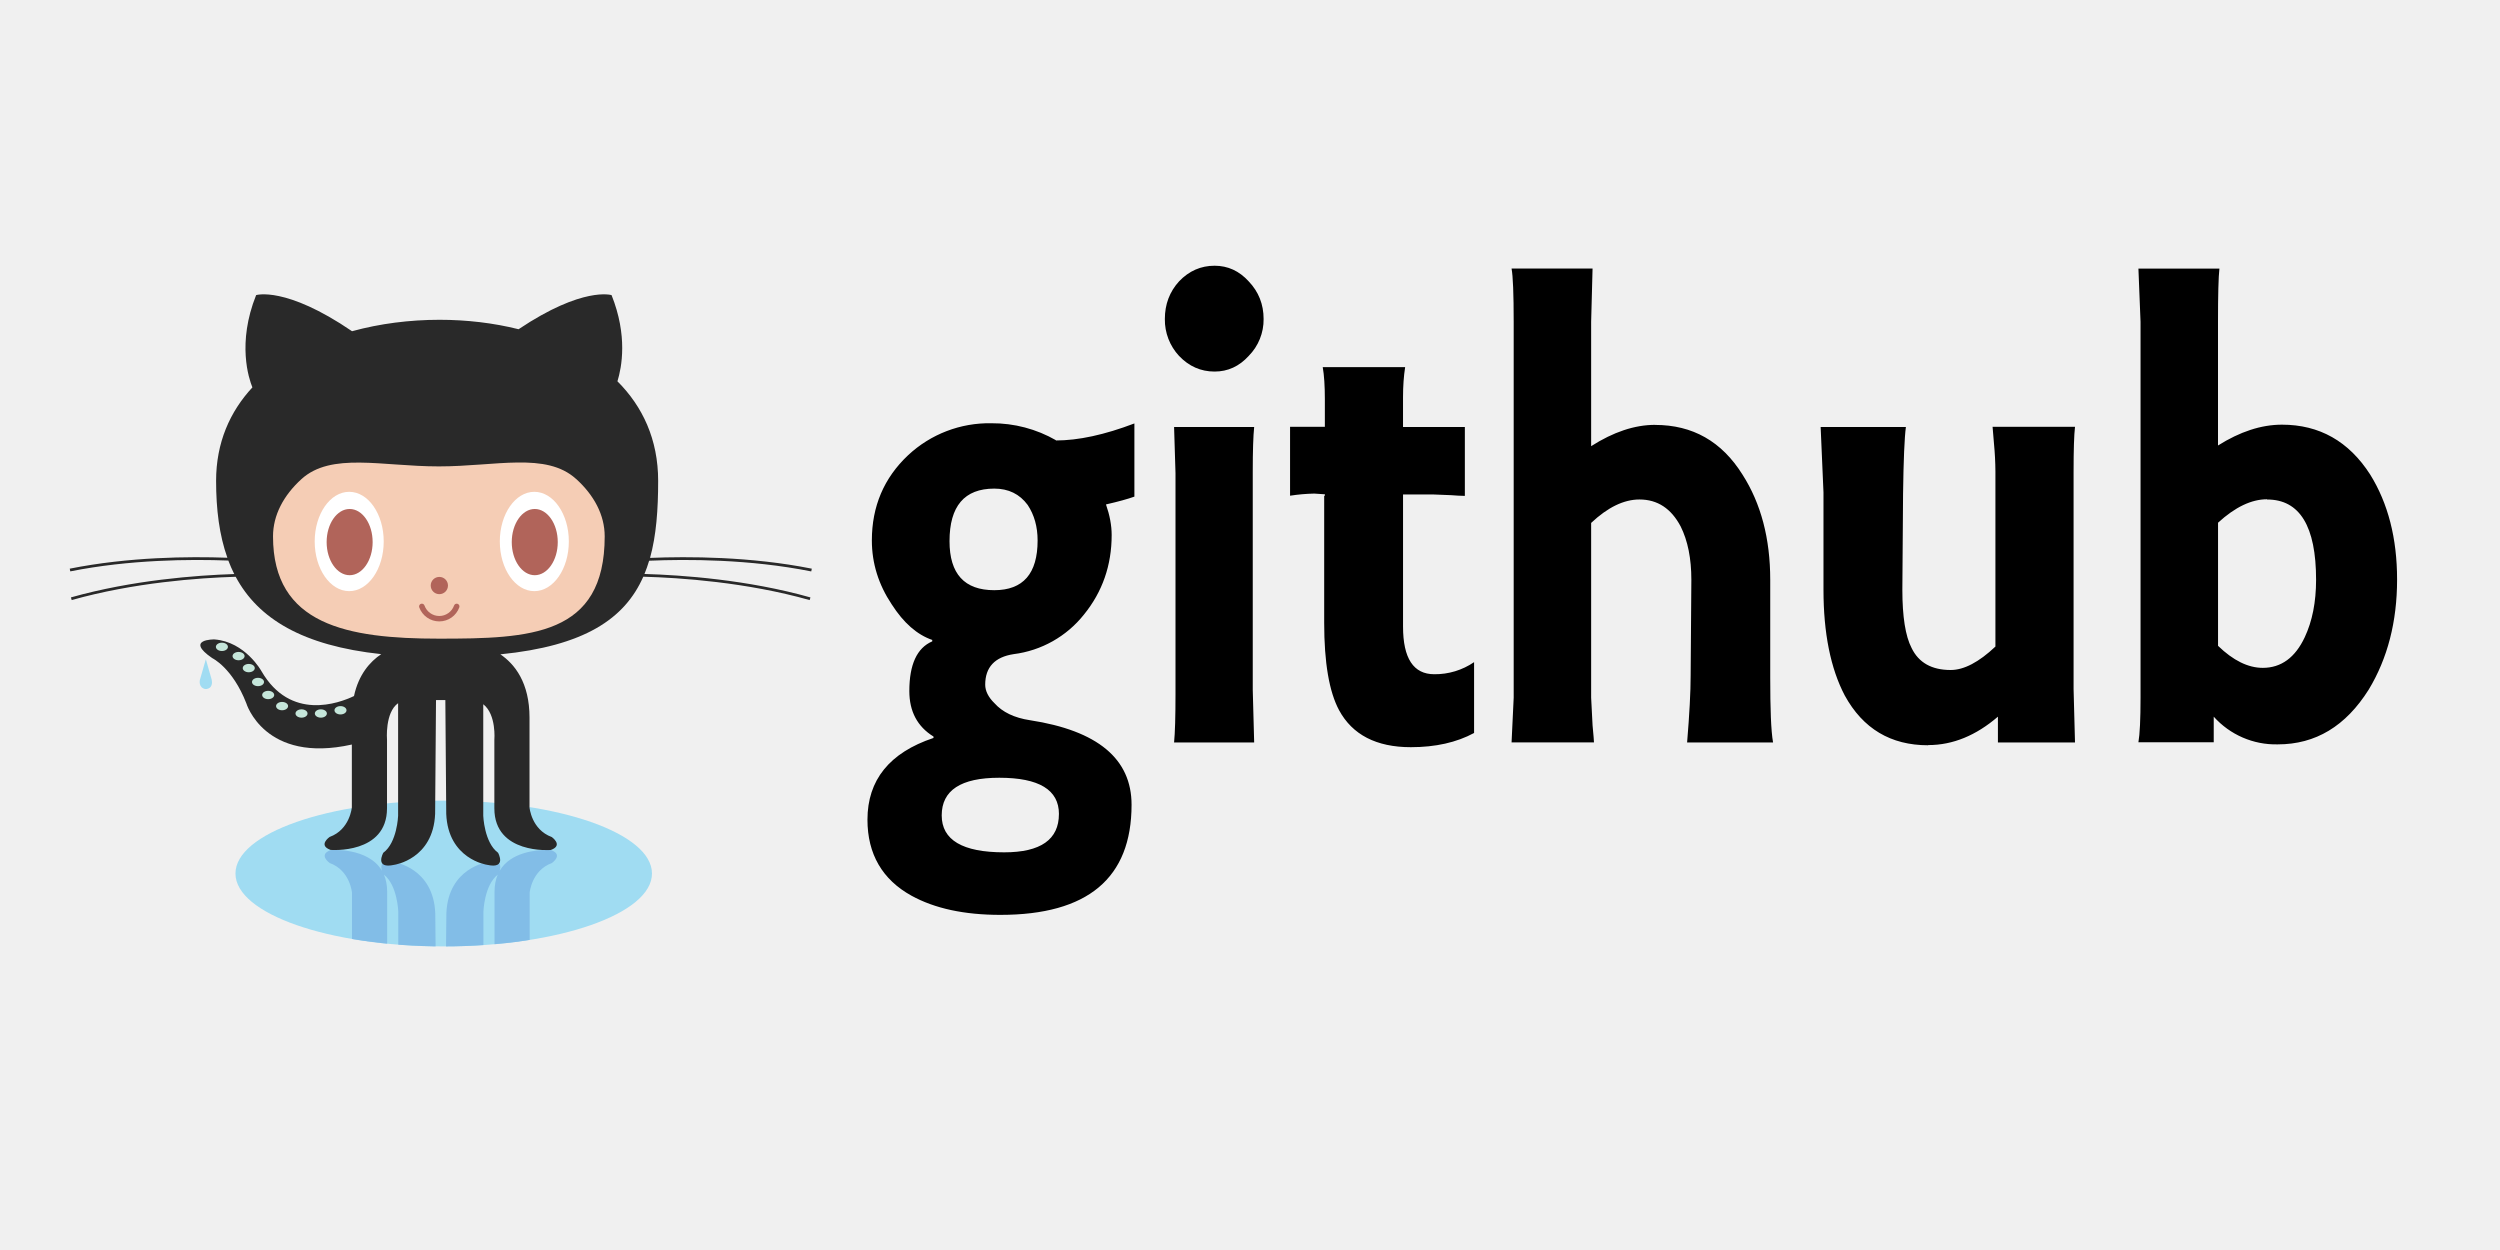
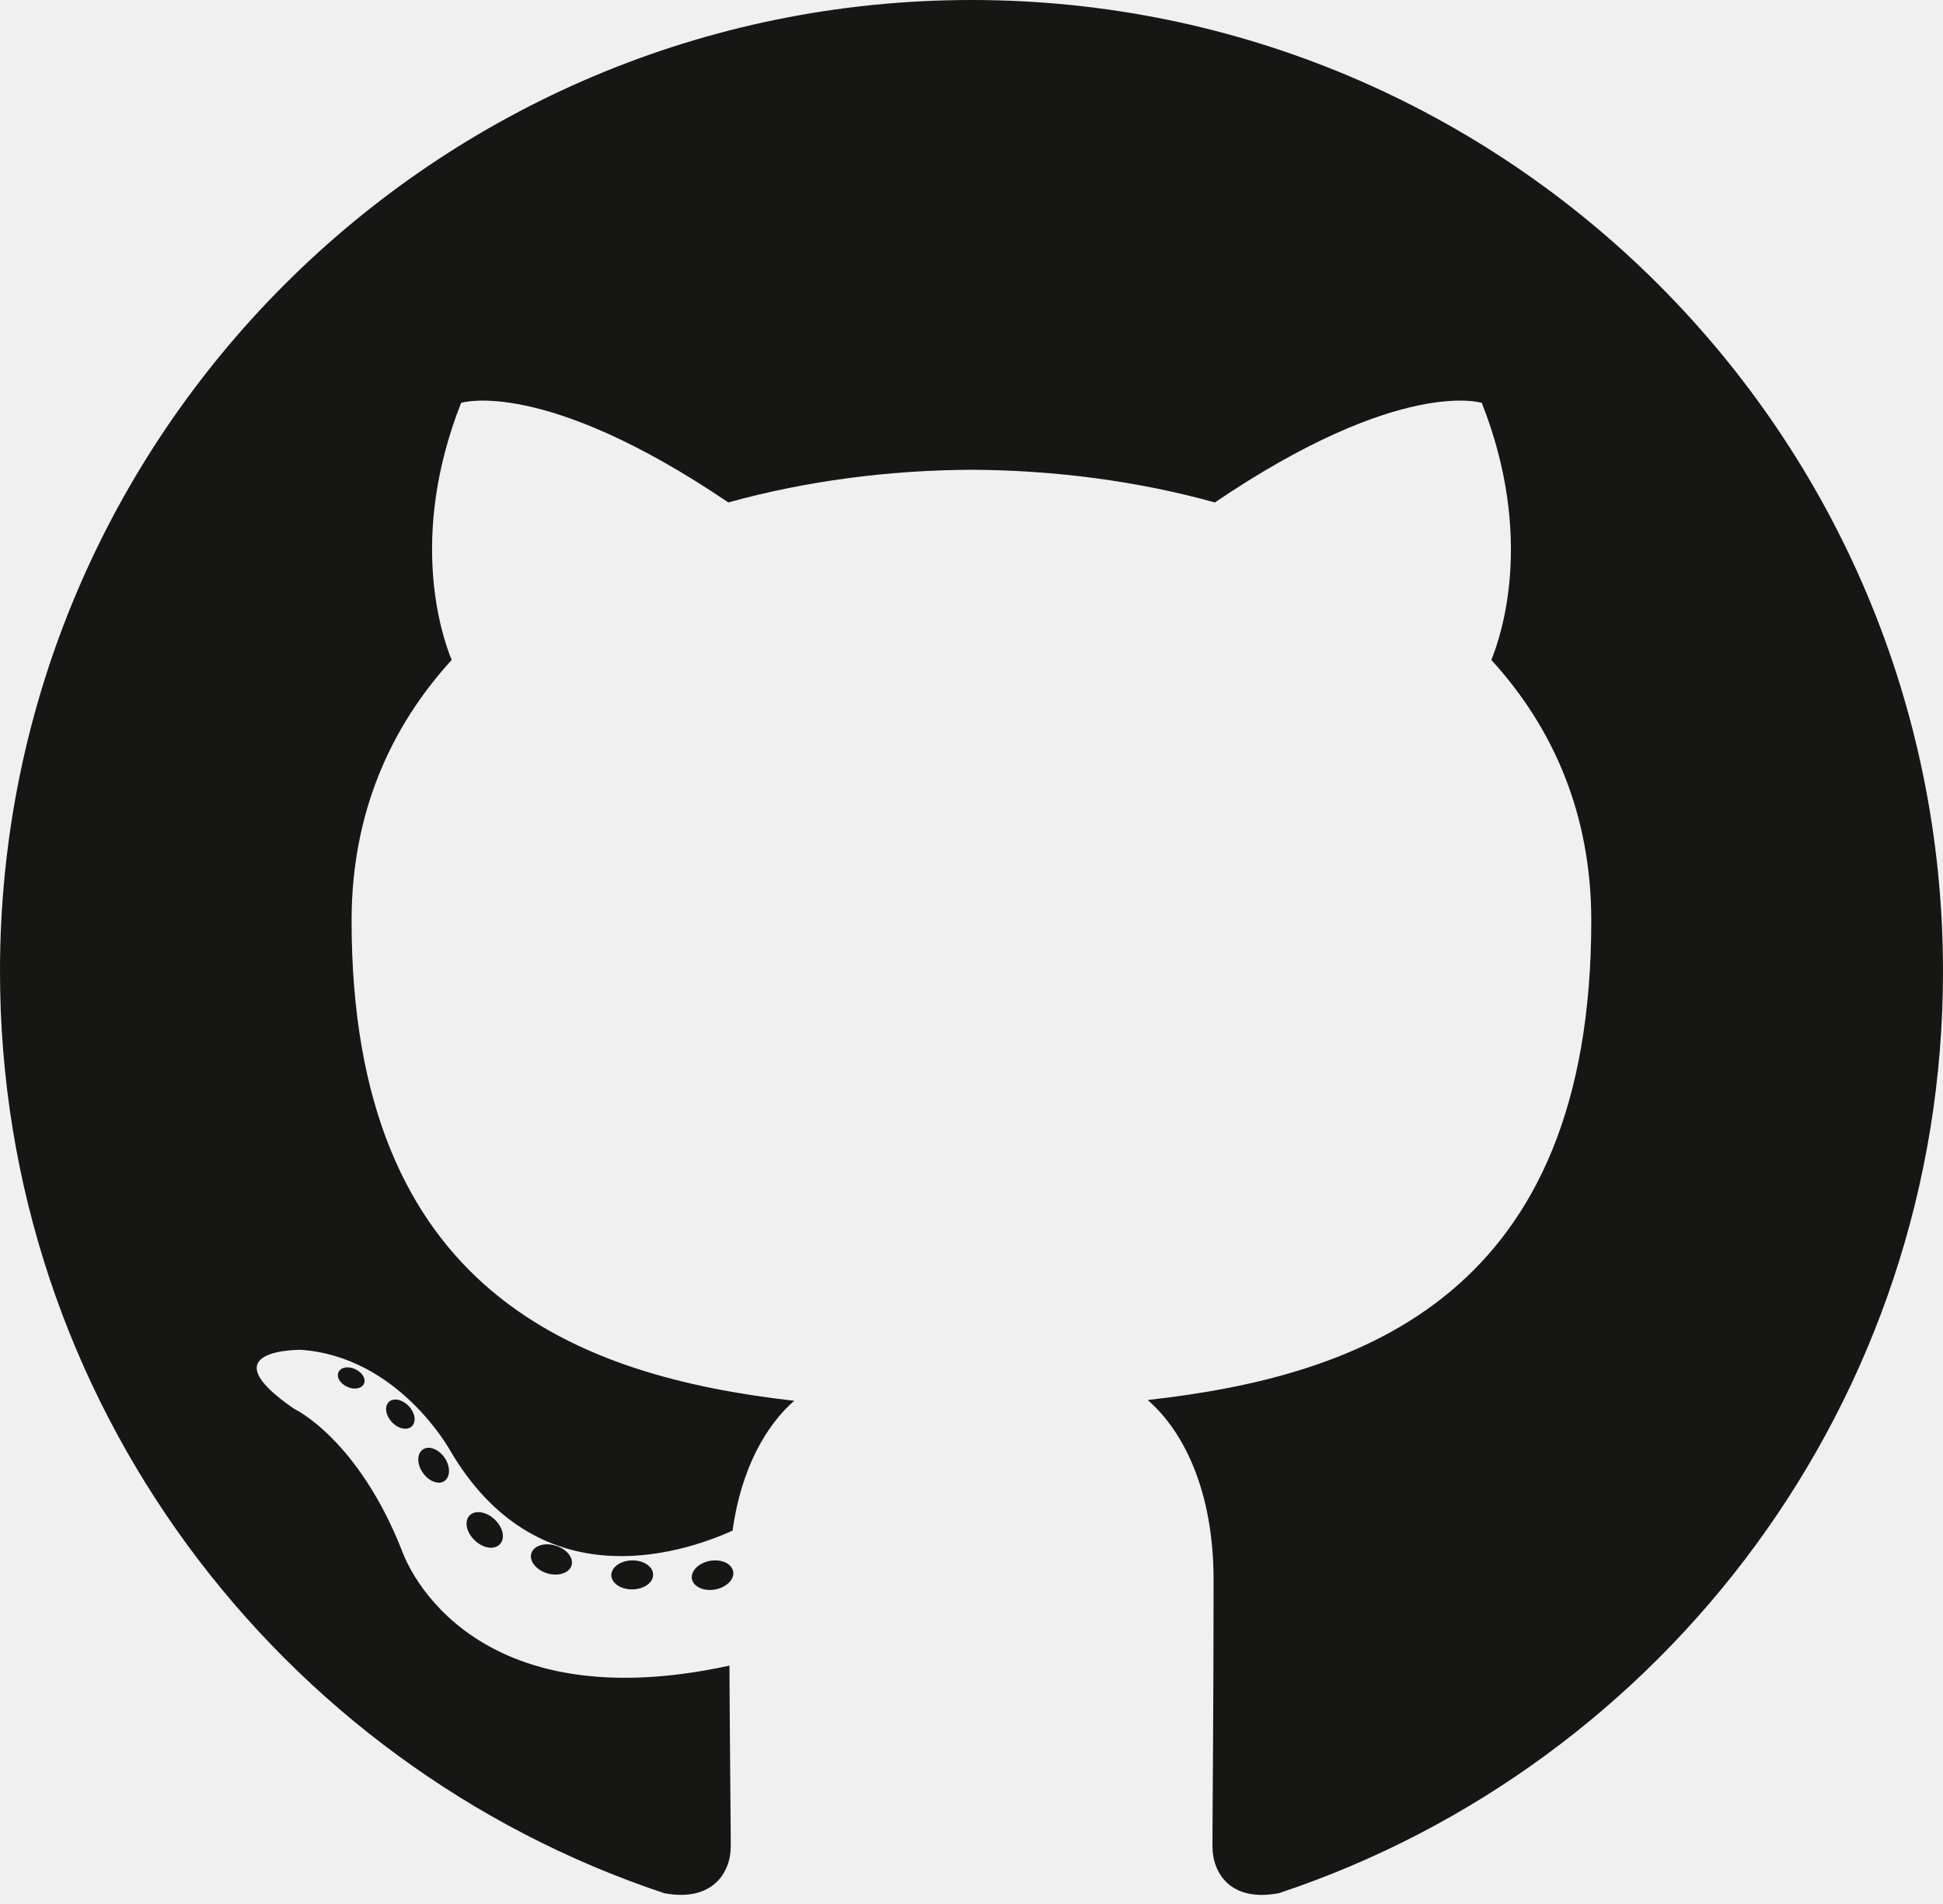
- <svg xmlns="http://www.w3.org/2000/svg" xmlns:xlink="http://www.w3.org/1999/xlink" width="120" height="60">
-   <defs>
-     <clipPath id="A">
-       <path d="M0 216h216V0H0v216z" />
-     </clipPath>
-     <clipPath id="B">
-       <path d="M121.724 55.66c.343 1.114.4 2.832-3.038 2.054 0 0-9.395-1.342-9.843-12.303l-.214-21h-2.258l-.213 21c-.448 10.96-9.842 12.303-9.842 12.303-3.428.778-3.383-.938-3.04-2.052-3.37 5.738-12.394 4.996-12.394 4.996-3.133-1.117-.224-3.13-.224-3.13 4.92-1.788 5.37-7.158 5.37-7.158V35.2l.52-11.728c1.117-5.224 3.874-8.312 6.578-10.13l28.803.033c3.484 2.365 7.047 6.846 7.047 15.307V50.37s.447 5.37 5.37 7.158c0 0 2.906 2.014-.225 3.13 0 0-.382.03-1.017.032-2.455 0-8.7-.47-11.378-5.03M94.53 34.04v16.552c0 1.617-.285 2.977-.773 4.12 3.24-2.526 3.457-8.855 3.457-8.855v-20.66c-3.225 2.282-2.684 8.846-2.684 8.846M117.8 45.86s.217 6.33 3.456 8.855c-.487-1.143-.772-2.503-.772-4.12V34.042s.54-6.1-2.684-8.612v20.43z" />
-     </clipPath>
-     <clipPath id="C">
-       <path d="M0 216h216V0H0v216z" />
-     </clipPath>
-     <path id="D" d="M158.542 54.996c0-9.73-22.538-17.617-50.34-17.617s-50.34 7.887-50.34 17.617 22.537 17.62 50.34 17.62 50.34-7.9 50.34-17.62" />
-     <path id="E" d="M75.282 93.676c0-.555-.65-1.006-1.454-1.006s-1.455.45-1.455 1.006.65 1.008 1.455 1.008 1.454-.45 1.454-1.008" />
-   </defs>
-   <g transform="matrix(.198578 0 0 -.198578 -.187848 52.8501)">
-     <g clip-path="url(#C)">
-       <use xlink:href="#D" fill="#a0dcf2" />
-     </g>
-     <g clip-path="url(#B)">
-       <use xlink:href="#D" fill="#82bde7" />
-     </g>
-     <g clip-path="url(#A)">
-       <path d="M50.7 106.8l-1.453-5.063s-.378-1.83 1.346-2.154c1.8.035 1.653 1.72 1.527 2.266l-1.42 4.95z" fill="#a0dcf2" />
-       <path d="M197.042 128.027l.133.658c-14.768 2.953-29.922 2.983-39.1 2.602 1.506 5.426 1.96 11.67 1.96 18.633 0 9.986-3.752 17.975-9.843 24.054 1.065 3.435 2.487 11.066-1.42 20.833 0 0-6.9 2.188-22.476-8.243-6.106 1.526-12.604 2.28-19.112 2.28-7.16 0-14.395-.912-21.143-2.763-16.086 10.975-23.186 8.727-23.186 8.727-4.636-11.6-1.77-20.17-.9-22.302-5.448-5.88-8.774-13.384-8.774-22.585 0-6.947.792-13.178 2.724-18.594-9.247.336-23.85.207-38.1-2.64l.132-.658c14.325 2.865 29.018 2.965 38.2 2.617.425-1.12.9-2.2 1.43-3.26-9.088-.293-24.604-1.45-39.475-5.646l.182-.645c14.988 4.227 30.64 5.356 39.64 5.63 5.43-10.12 16.135-16.658 35.18-18.7-2.704-1.816-5.46-4.904-6.58-10.13-3.683-1.76-15.343-6.062-22.34 5.97 0 0-3.916 7.16-11.412 7.72 0 0-7.27.1-.503-4.53 0 0 4.867-2.293 8.223-10.9 0 0 4.38-14.695 25.512-9.98v-15.18s-.447-5.37-5.37-7.158c0 0-2.908-2.014.224-3.13 0 0 13.645-1.12 13.645 10.065v16.552s-.54 6.565 2.683 8.846V68.963s-.222-6.487-3.578-8.948c0 0-2.237-4.025 2.684-2.908 0 0 9.394 1.342 9.842 12.303l.214 27.513h2.257l.215-27.513c.447-10.96 9.842-12.303 9.842-12.303 4.92-1.117 2.683 2.908 2.683 2.908-3.355 2.46-3.578 8.948-3.578 8.948v26.953c3.223-2.5 2.684-8.612 2.684-8.612V70.752c0-11.184 13.644-10.065 13.644-10.065 3.13 1.117.225 3.13.225 3.13-4.922 1.8-5.37 7.158-5.37 7.158v21.697c0 8.46-3.563 12.942-7.047 15.307 20.3 2.014 30.056 8.572 34.548 18.762 8.896-.244 24.906-1.328 40.22-5.65l.182.645c-15.227 4.295-31.13 5.406-40.117 5.668.426 1.03.797 2.1 1.127 3.2 9.105.4 24.328.385 39.154-2.58" fill="#292929" />
-       <path d="M140.178 150.4c4.375-3.963 6.934-8.75 6.934-13.905 0-24.075-17.948-24.728-40.085-24.728S66.94 115.09 66.94 136.485c0 5.122 2.524 9.878 6.845 13.825 7.206 6.578 19.404 3.095 33.24 3.095 13.782 0 25.934 3.518 33.15-3.015" fill="#f5cdb5" />
-       <path d="M93.697 135.258c0-6.63-3.734-12.006-8.34-12.006s-8.342 5.375-8.342 12.006 3.736 12.004 8.342 12.004 8.34-5.373 8.34-12.004" fill="#fff" />
-       <path d="M91.02 135.107c0-4.42-2.5-8.002-5.56-8.002s-5.56 3.582-5.56 8.002 2.488 8.006 5.56 8.006 5.56-3.584 5.56-8.006" fill="#b1645a" />
-       <path d="M138.443 135.258c0-6.63-3.734-12.006-8.342-12.006s-8.34 5.375-8.34 12.006 3.735 12.004 8.34 12.004 8.342-5.373 8.342-12.004" fill="#fff" />
-       <path d="M135.766 135.107c0-4.42-2.5-8.002-5.56-8.002s-5.56 3.582-5.56 8.002 2.5 8.006 5.56 8.006 5.56-3.584 5.56-8.006m-26.536-10.5c0-1.152-.934-2.086-2.086-2.086s-2.086.934-2.086 2.086.933 2.086 2.086 2.086 2.086-.934 2.086-2.086m-6.945-5.275a.67.67 0 1 0 1.265.447c.536-1.515 1.973-2.533 3.577-2.533s3.04 1.018 3.578 2.533a.67.67 0 1 0 1.264-.447 5.15 5.15 0 0 0-9.684 0" fill="#b1645a" />
-       <g fill="#c5e6da">
-         <path d="M56.04 109.785c0-.557-.652-1.006-1.455-1.006s-1.454.45-1.454 1.006.65 1.008 1.454 1.008 1.455-.45 1.455-1.008m4.028-2.235c0-.557-.652-1.008-1.455-1.008s-1.454.45-1.454 1.008.65 1.006 1.454 1.006 1.455-.45 1.455-1.006m2.462-2.9c0-.555-.65-1.006-1.455-1.006s-1.453.45-1.453 1.006.65 1.008 1.453 1.008 1.455-.45 1.455-1.008m2.235-3.357c0-.557-.65-1.008-1.453-1.008s-1.455.45-1.455 1.008.65 1.008 1.455 1.008 1.453-.45 1.453-1.008m2.462-3.143c0-.555-.65-1.006-1.454-1.006s-1.455.45-1.455 1.006.652 1.008 1.455 1.008 1.454-.45 1.454-1.008m3.357-2.683c0-.557-.65-1.008-1.455-1.008s-1.453.45-1.453 1.008.65 1.006 1.453 1.006 1.455-.45 1.455-1.006" />
-         <use xlink:href="#E" />
-         <use xlink:href="#E" x="4.676" />
-         <path d="M84.704 94.455c0-.557-.65-1.008-1.454-1.008s-1.455.45-1.455 1.008.65 1.008 1.455 1.008 1.454-.45 1.454-1.008" />
-       </g>
-     </g>
-   </g>
-   <path d="M50.666 21.143c1.1 0 2.353-.273 3.785-.818v3.513c-.318.114-.773.24-1.364.375.182.523.273 1.012.273 1.466 0 1.455-.443 2.728-1.33 3.82a5.13 5.13 0 0 1-3.376 1.9c-.9.136-1.364.625-1.364 1.466 0 .296.148.6.443.887.386.432.955.705 1.705.818 3.25.5 4.877 1.853 4.877 4.058 0 3.524-2.103 5.286-6.3 5.286-1.728 0-3.15-.307-4.263-.92-1.4-.773-2.114-2-2.114-3.65 0-1.9 1.057-3.217 3.17-3.922v-.068c-.773-.477-1.16-1.205-1.16-2.182 0-1.273.364-2.07 1.1-2.387v-.068c-.728-.25-1.375-.818-1.944-1.705-.637-.955-.955-1.978-.955-3.07 0-1.637.58-3 1.74-4.092a5.7 5.7 0 0 1 4-1.534 6.15 6.15 0 0 1 3.103.818m-5.115 4.842c0 1.57.716 2.353 2.148 2.353 1.387 0 2.08-.796 2.08-2.387 0-.66-.16-1.228-.477-1.705-.386-.523-.92-.784-1.603-.784-1.432 0-2.148.84-2.148 2.524m5.252 13.095c0-1.16-.955-1.74-2.865-1.74-1.842 0-2.762.602-2.762 1.807 0 1.182 1 1.773 3 1.773 1.75 0 2.626-.614 2.626-1.84M58.3 17.835c-.66 0-1.228-.25-1.705-.75a2.55 2.55 0 0 1-.682-1.773c0-.705.227-1.307.682-1.807.477-.5 1.046-.75 1.705-.75.637 0 1.182.25 1.637.75.477.5.716 1.103.716 1.807a2.48 2.48 0 0 1-.716 1.773c-.455.5-1 .75-1.637.75m-1.944 17.8c.045-.455.068-1.228.068-2.32V22.712l-.068-2.217H60.2c-.045.432-.068 1.148-.068 2.148v10.47l.068 2.524h-3.854m11-15.142h2.967v3.308a9.98 9.98 0 0 1-.648-.034l-.853-.034h-1.466v6.343c0 1.523.5 2.285 1.5 2.285a3.32 3.32 0 0 0 1.91-.58v3.4c-.84.455-1.853.682-3.035.682-1.66 0-2.808-.6-3.444-1.773-.477-.887-.716-2.285-.716-4.194v-6.104h.034v-.068l-.512-.034a8.61 8.61 0 0 0-1.16.102v-3.308h1.67v-1.33c0-.637-.034-1.148-.102-1.535h3.956c-.068.432-.102.92-.102 1.466v1.398m12.1-.092c-.978 0-2 .34-3.07 1.023v-5.968l.068-2.558h-3.888c.068.364.102 1.216.102 2.558v18.04l-.102 2.148h3.956c0-.068-.023-.34-.068-.82l-.068-1.33V25.1c.796-.75 1.57-1.125 2.32-1.125.864 0 1.523.432 1.978 1.296.34.682.512 1.535.512 2.558l-.034 4.604c0 .773-.057 1.84-.17 3.206h4.126c-.1-.568-.136-1.614-.136-3.137V27.83c0-1.978-.443-3.66-1.33-5.047-1-1.6-2.4-2.387-4.195-2.387M92.55 35.773c-1.796 0-3.126-.796-4-2.387-.682-1.296-1.023-3-1.023-5.08v-4.672l-.136-3.137h4.092c-.068.5-.114 1.57-.136 3.206l-.034 4.604c0 1.296.148 2.228.443 2.796.34.705.966 1.057 1.876 1.057.637 0 1.353-.375 2.148-1.125v-8.4a14.89 14.89 0 0 0-.068-1.33l-.068-.818H99.6c-.045.387-.068 1.103-.068 2.148V33.08l.068 2.558h-3.7V34.4c-1.046.9-2.16 1.364-3.342 1.364m16.77-.034a4 4 0 0 1-3.069-1.33v1.228h-3.615c.068-.387.102-1.103.102-2.148V15.45l-.102-2.558h3.888c-.046.4-.068 1.262-.068 2.558v5.934c1.046-.66 2.07-1 3.07-1 1.796 0 3.206.796 4.23 2.387.864 1.387 1.296 3.07 1.296 5.047 0 2.023-.455 3.785-1.364 5.286-1.1 1.75-2.546 2.626-4.365 2.626m-.512-11.765c-.75 0-1.535.375-2.353 1.125V31c.728.705 1.444 1.057 2.148 1.057.887 0 1.557-.5 2.012-1.466.364-.773.546-1.694.546-2.762 0-2.57-.784-3.853-2.353-3.853" />
+ <svg xmlns="http://www.w3.org/2000/svg" width="100" height="98" viewBox="0 0 100 98" fill="none">
+   <path d="M50 0C22.389 0 0 22.386 0 50C0 72.092 14.327 90.834 34.193 97.446C36.692 97.908 37.61 96.361 37.61 95.04C37.61 93.848 37.563 89.909 37.542 85.731C23.631 88.756 20.696 79.832 20.696 79.832C18.422 74.052 15.145 72.516 15.145 72.516C10.608 69.412 15.486 69.476 15.486 69.476C20.508 69.829 23.151 74.629 23.151 74.629C27.611 82.273 34.848 80.063 37.701 78.785C38.15 75.553 39.446 73.348 40.876 72.099C29.77 70.835 18.095 66.547 18.095 47.389C18.095 41.93 20.049 37.47 23.247 33.968C22.728 32.709 21.017 27.623 23.732 20.736C23.732 20.736 27.93 19.392 37.485 25.861C41.473 24.753 45.751 24.198 50 24.179C54.249 24.198 58.53 24.753 62.526 25.861C72.07 19.392 76.262 20.736 76.262 20.736C78.984 27.623 77.272 32.709 76.753 33.968C79.958 37.47 81.898 41.93 81.898 47.389C81.898 66.593 70.201 70.822 59.068 72.059C60.861 73.611 62.459 76.654 62.459 81.319C62.459 88.009 62.401 93.393 62.401 95.04C62.401 96.371 63.301 97.93 65.836 97.439C85.692 90.82 100 72.085 100 50C100 22.386 77.614 0 50 0Z" fill="#161614" />
+   <path d="M18.727 71.227C18.617 71.475 18.226 71.549 17.87 71.379C17.507 71.216 17.303 70.877 17.421 70.628C17.529 70.372 17.92 70.301 18.282 70.472C18.645 70.635 18.852 70.977 18.727 71.227ZM21.186 73.421C20.948 73.642 20.482 73.539 20.165 73.19C19.838 72.841 19.777 72.376 20.019 72.151C20.265 71.93 20.717 72.033 21.045 72.382C21.372 72.735 21.435 73.198 21.186 73.421L21.186 73.421ZM22.874 76.229C22.567 76.442 22.066 76.242 21.756 75.797C21.45 75.353 21.45 74.82 21.763 74.606C22.074 74.392 22.567 74.585 22.881 75.026C23.186 75.478 23.186 76.011 22.873 76.229L22.874 76.229ZM25.727 79.481C25.453 79.783 24.869 79.702 24.442 79.289C24.005 78.886 23.883 78.314 24.158 78.012C24.435 77.709 25.022 77.794 25.453 78.203C25.887 78.606 26.019 79.182 25.727 79.481H25.727ZM29.415 80.579C29.294 80.97 28.732 81.148 28.166 80.982C27.6 80.811 27.23 80.352 27.344 79.956C27.462 79.562 28.026 79.376 28.597 79.555C29.162 79.725 29.533 80.18 29.415 80.579H29.415ZM33.612 81.044C33.626 81.457 33.146 81.799 32.551 81.806C31.953 81.819 31.47 81.485 31.463 81.08C31.463 80.663 31.933 80.325 32.531 80.315C33.125 80.303 33.612 80.634 33.612 81.044ZM37.735 80.886C37.806 81.288 37.393 81.702 36.803 81.812C36.222 81.918 35.685 81.669 35.611 81.27C35.539 80.858 35.96 80.445 36.539 80.338C37.131 80.235 37.66 80.477 37.735 80.886Z" fill="#161614" />
</svg>
